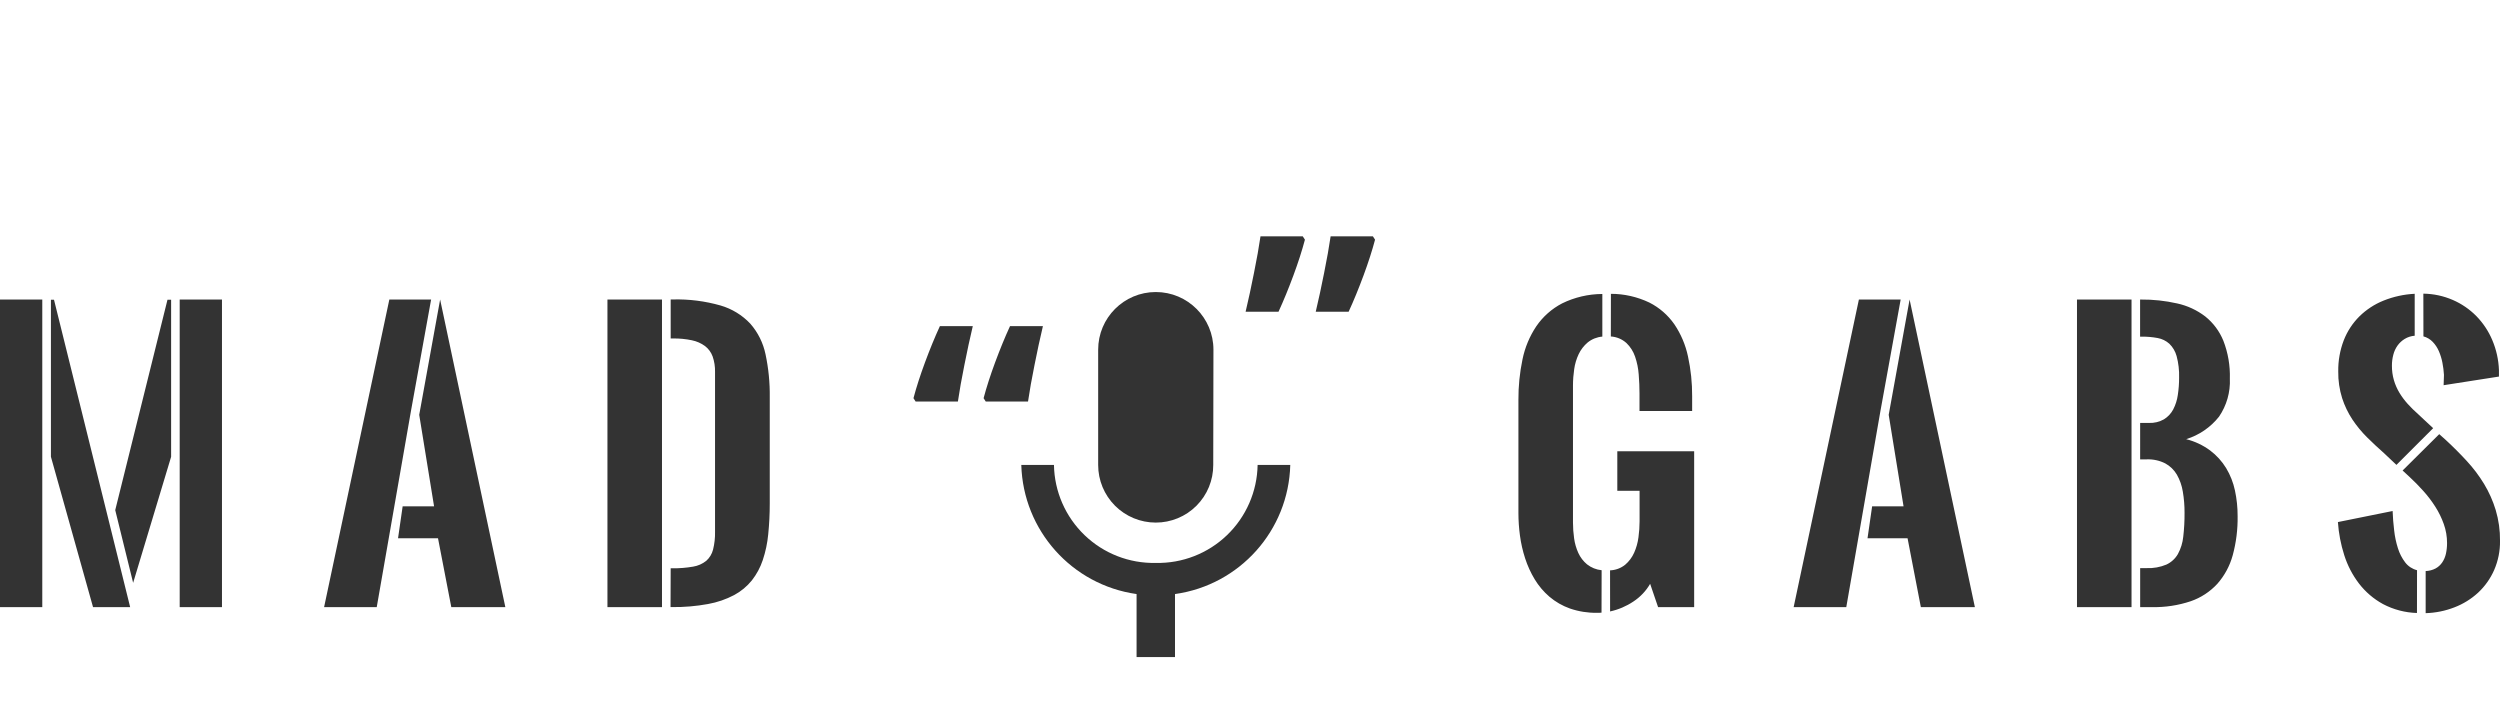
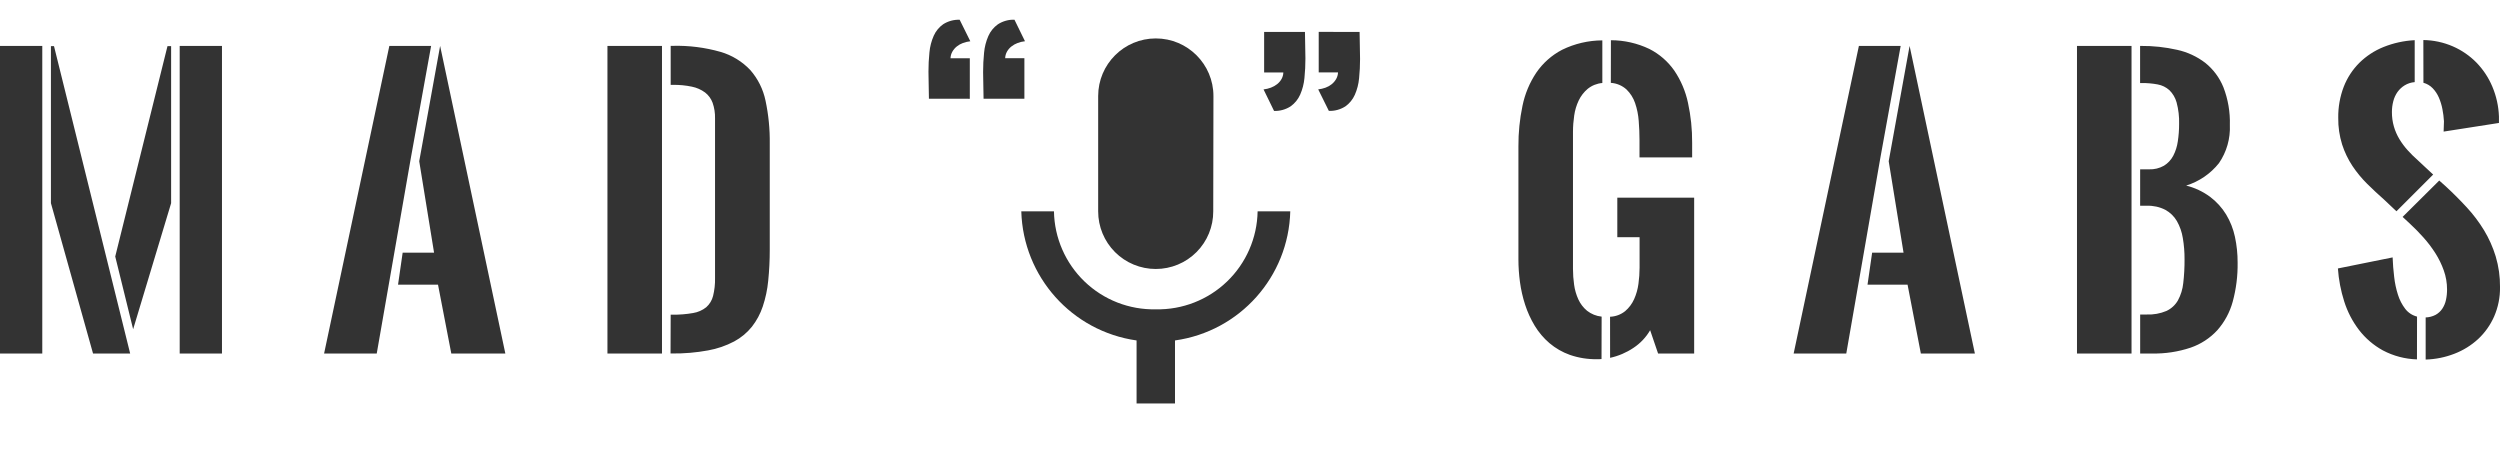
- <svg xmlns="http://www.w3.org/2000/svg" width="162.653" height="46.5" viewBox="0 0 162.653 46.5">
-   <g id="Group_3624" data-name="Group 3624" transform="translate(-151.803 -1.5)">
+ <svg xmlns="http://www.w3.org/2000/svg" width="162.653" height="30" viewBox="0 0 162.653 30">
+   <g id="Group_3624" data-name="Group 3624" transform="translate(-151.803 -18)">
    <path id="Path_685" data-name="Path 685" d="M9.771,0H7.356L4.616-9.782V-20h.2ZM8.8-6.312,12.2-20h.236v10.22l-2.471,8.2ZM1.3,0V-20.013H4.054V0ZM12.994,0V-20.013h2.751V0ZM28.038-12.747,25.814,0H22.389l4.245-20.013h2.718Zm1.9-7.266L34.181,0H30.665L29.8-4.481H27.2l.3-2.078h2.044l-.966-5.952Zm15,17.486h.1a7.183,7.183,0,0,0,1.359-.107,1.836,1.836,0,0,0,.854-.376,1.447,1.447,0,0,0,.444-.73,4.416,4.416,0,0,0,.129-1.168V-15.3a2.866,2.866,0,0,0-.157-1.011,1.5,1.5,0,0,0-.494-.674,2.183,2.183,0,0,0-.854-.376,5.561,5.561,0,0,0-1.224-.118h-.157v-2.538h.135a10.355,10.355,0,0,1,3.111.393,4.315,4.315,0,0,1,1.937,1.185,4.372,4.372,0,0,1,.988,1.988,12.609,12.609,0,0,1,.275,2.8v6.907a19.576,19.576,0,0,1-.1,2.01,7.546,7.546,0,0,1-.354,1.673,4.411,4.411,0,0,1-.708,1.32,3.767,3.767,0,0,1-1.151.955,5.85,5.85,0,0,1-1.7.584,12.212,12.212,0,0,1-2.342.2h-.1ZM40.824,0V-20.013h3.549V0Zm65.287-20.383a5.805,5.805,0,0,1,2.5.567,4.4,4.4,0,0,1,1.628,1.415,5.915,5.915,0,0,1,.887,2.094,11.842,11.842,0,0,1,.27,2.594v.955h-3.425v-1.123q0-.618-.051-1.252a4.6,4.6,0,0,0-.236-1.162,2.223,2.223,0,0,0-.562-.887,1.677,1.677,0,0,0-1.016-.427Zm-.056,17.991a1.662,1.662,0,0,0,.983-.365,2.2,2.2,0,0,0,.584-.781,3.587,3.587,0,0,0,.281-1,7.783,7.783,0,0,0,.073-1.044V-7.569h-1.449v-2.572h5V0h-2.347l-.517-1.516a3.433,3.433,0,0,1-1.089,1.151,4.393,4.393,0,0,1-1.516.646ZM105.5.359a1.037,1.037,0,0,1-.146.011h-.146A5.143,5.143,0,0,1,103.444.09a4.265,4.265,0,0,1-1.336-.769,4.677,4.677,0,0,1-.955-1.129,6.529,6.529,0,0,1-.623-1.365,8.338,8.338,0,0,1-.337-1.482,11.091,11.091,0,0,1-.1-1.466v-7.356a12.537,12.537,0,0,1,.264-2.634,6.056,6.056,0,0,1,.9-2.162,4.616,4.616,0,0,1,1.679-1.488,5.994,5.994,0,0,1,2.617-.612V-17.6a1.747,1.747,0,0,0-.955.382,2.277,2.277,0,0,0-.584.758,3.375,3.375,0,0,0-.292.977,7.2,7.2,0,0,0-.079,1.05V-5.5a7.3,7.3,0,0,0,.073,1.022,3.4,3.4,0,0,0,.275.955,2.088,2.088,0,0,0,.567.741,1.834,1.834,0,0,0,.949.382Zm18.144-13.106L121.424,0H118l4.245-20.013h2.718Zm1.9-7.266L129.791,0h-3.515l-.865-4.481h-2.605l.3-2.078h2.044l-.966-5.952Zm15,8.03h.573a1.833,1.833,0,0,0,.977-.236,1.676,1.676,0,0,0,.6-.64,2.911,2.911,0,0,0,.3-.943,7.345,7.345,0,0,0,.084-1.134,4.846,4.846,0,0,0-.163-1.4,1.77,1.77,0,0,0-.472-.8,1.555,1.555,0,0,0-.758-.371,5.308,5.308,0,0,0-1.033-.09h-.112v-2.415h.045a10.313,10.313,0,0,1,2.364.253,4.644,4.644,0,0,1,1.831.848,3.92,3.92,0,0,1,1.179,1.583,6.291,6.291,0,0,1,.421,2.459,4.063,4.063,0,0,1-.708,2.482,4.383,4.383,0,0,1-2.134,1.46,4.438,4.438,0,0,1,1.561.736,4.13,4.13,0,0,1,1.039,1.146,4.722,4.722,0,0,1,.573,1.454,7.827,7.827,0,0,1,.174,1.673,9.158,9.158,0,0,1-.32,2.549,4.658,4.658,0,0,1-1,1.853,4.225,4.225,0,0,1-1.735,1.134A7.447,7.447,0,0,1,141.309,0h-.764V-2.538h.427a3,3,0,0,0,1.28-.23A1.677,1.677,0,0,0,143-3.453a2.969,2.969,0,0,0,.348-1.129,12.63,12.63,0,0,0,.084-1.55,8,8,0,0,0-.112-1.381,3.271,3.271,0,0,0-.387-1.106,1.958,1.958,0,0,0-.752-.73,2.448,2.448,0,0,0-1.2-.264h-.438ZM136.434,0V-20.013h3.549V0Zm22.535-20.395a4.98,4.98,0,0,1,1.915.41,4.878,4.878,0,0,1,1.533,1.05,5.043,5.043,0,0,1,1.039,1.567,5.5,5.5,0,0,1,.432,1.948V-15l-3.6.562q0-.157.011-.326t.011-.348a5.949,5.949,0,0,0-.1-.786,3.6,3.6,0,0,0-.23-.752,2.055,2.055,0,0,0-.4-.606,1.315,1.315,0,0,0-.606-.359ZM158.554.382A5.058,5.058,0,0,1,156.341-.2a4.992,4.992,0,0,1-1.561-1.336,6.054,6.054,0,0,1-.96-1.853,9.1,9.1,0,0,1-.41-2.145l3.56-.719q.022.629.1,1.263a5.957,5.957,0,0,0,.247,1.168,2.975,2.975,0,0,0,.472.915,1.4,1.4,0,0,0,.769.505Zm-1.336-9.636-.809-.764q-.562-.494-1.095-1.022a7.469,7.469,0,0,1-.955-1.157,5.688,5.688,0,0,1-.674-1.4,5.546,5.546,0,0,1-.253-1.735,5.447,5.447,0,0,1,.359-2.027,4.5,4.5,0,0,1,1.016-1.555,4.792,4.792,0,0,1,1.572-1.028,6.3,6.3,0,0,1,2.027-.444v2.729a1.47,1.47,0,0,0-.651.208,1.611,1.611,0,0,0-.466.432,1.811,1.811,0,0,0-.275.6,2.735,2.735,0,0,0-.09.708,3.321,3.321,0,0,0,.129.943,3.5,3.5,0,0,0,.359.82,4.722,4.722,0,0,0,.539.724,7.924,7.924,0,0,0,.668.657l.427.4q.27.253.562.522Zm2.785-2,.416.371q.73.674,1.376,1.376a9.4,9.4,0,0,1,1.123,1.488,7.535,7.535,0,0,1,.758,1.7,6.754,6.754,0,0,1,.281,2,4.625,4.625,0,0,1-.382,1.909,4.477,4.477,0,0,1-1.039,1.466A4.839,4.839,0,0,1,161,.011a5.6,5.6,0,0,1-1.881.382v-2.74a1.5,1.5,0,0,0,.646-.168,1.246,1.246,0,0,0,.432-.393,1.645,1.645,0,0,0,.241-.567,3.158,3.158,0,0,0,.073-.7A3.64,3.64,0,0,0,160.3-5.4a5.52,5.52,0,0,0-.55-1.129,7.824,7.824,0,0,0-.781-1.028q-.438-.489-.9-.915l-.449-.416Z" transform="translate(150.5 41)" fill="#333" />
    <g id="baseline-mic-24px" transform="translate(212 18)">
      <path id="Path_673" data-name="Path 673" d="M13.75,17a3.734,3.734,0,0,0,3.738-3.75l.013-7.5a3.75,3.75,0,0,0-7.5,0v7.5A3.745,3.745,0,0,0,13.75,17Zm6.625-3.75a6.486,6.486,0,0,1-6.625,6.375A6.486,6.486,0,0,1,7.125,13.25H5a8.73,8.73,0,0,0,7.5,8.4v4.1H15v-4.1a8.71,8.71,0,0,0,7.5-8.4Z" transform="translate(1.25 0.5)" fill="#333" />
      <path id="Path_674" data-name="Path 674" d="M0,0H30V30H0Z" fill="none" />
    </g>
-     <text id="_" data-name="“" transform="translate(211 37)" fill="#333" font-size="20" font-family="OswaldStencil-Bold, Oswald Stencil" font-weight="700">
-       <tspan x="0" y="0">“</tspan>
-     </text>
-     <text id="_2" data-name="“" transform="translate(241.5 7.5) rotate(180)" fill="#333" font-size="20" font-family="OswaldStencil-Bold, Oswald Stencil" font-weight="700">
-       <tspan x="0" y="0">“</tspan>
-     </text>
+     <path id="Path_687" data-name="Path 687" d="M1.24-12.578q0-.42-.015-.864t-.015-.894a12.128,12.128,0,0,1,.063-1.255,3.429,3.429,0,0,1,.278-1.079,1.84,1.84,0,0,1,.615-.752,1.875,1.875,0,0,1,1.074-.293l.693,1.4a2.055,2.055,0,0,0-.479.112,1.414,1.414,0,0,0-.4.225,1.192,1.192,0,0,0-.288.337.926.926,0,0,0-.122.43H3.9v2.637Zm3.555,0q0-.41-.015-.85t-.015-.879a12.226,12.226,0,0,1,.063-1.265,3.484,3.484,0,0,1,.278-1.084,1.854,1.854,0,0,1,.62-.762,1.875,1.875,0,0,1,1.079-.3l.684,1.4a1.981,1.981,0,0,0-.483.117,1.49,1.49,0,0,0-.405.229,1.148,1.148,0,0,0-.283.332.93.93,0,0,0-.117.425h1.25v2.637Z" transform="translate(211 37)" fill="#333" />
+     <path id="Path_686" data-name="Path 686" d="M1.24-12.578q0-.42-.015-.864t-.015-.894a12.128,12.128,0,0,1,.063-1.255,3.429,3.429,0,0,1,.278-1.079,1.84,1.84,0,0,1,.615-.752,1.875,1.875,0,0,1,1.074-.293l.693,1.4a2.055,2.055,0,0,0-.479.112,1.414,1.414,0,0,0-.4.225,1.192,1.192,0,0,0-.288.337.926.926,0,0,0-.122.43H3.9v2.637Zm3.555,0q0-.41-.015-.85t-.015-.879a12.226,12.226,0,0,1,.063-1.265,3.484,3.484,0,0,1,.278-1.084,1.854,1.854,0,0,1,.62-.762,1.875,1.875,0,0,1,1.079-.3l.684,1.4a1.981,1.981,0,0,0-.483.117,1.49,1.49,0,0,0-.405.229,1.148,1.148,0,0,0-.283.332.93.93,0,0,0-.117.425h1.25v2.637Z" transform="translate(241.5 7.5) rotate(180)" fill="#333" />
  </g>
</svg>
